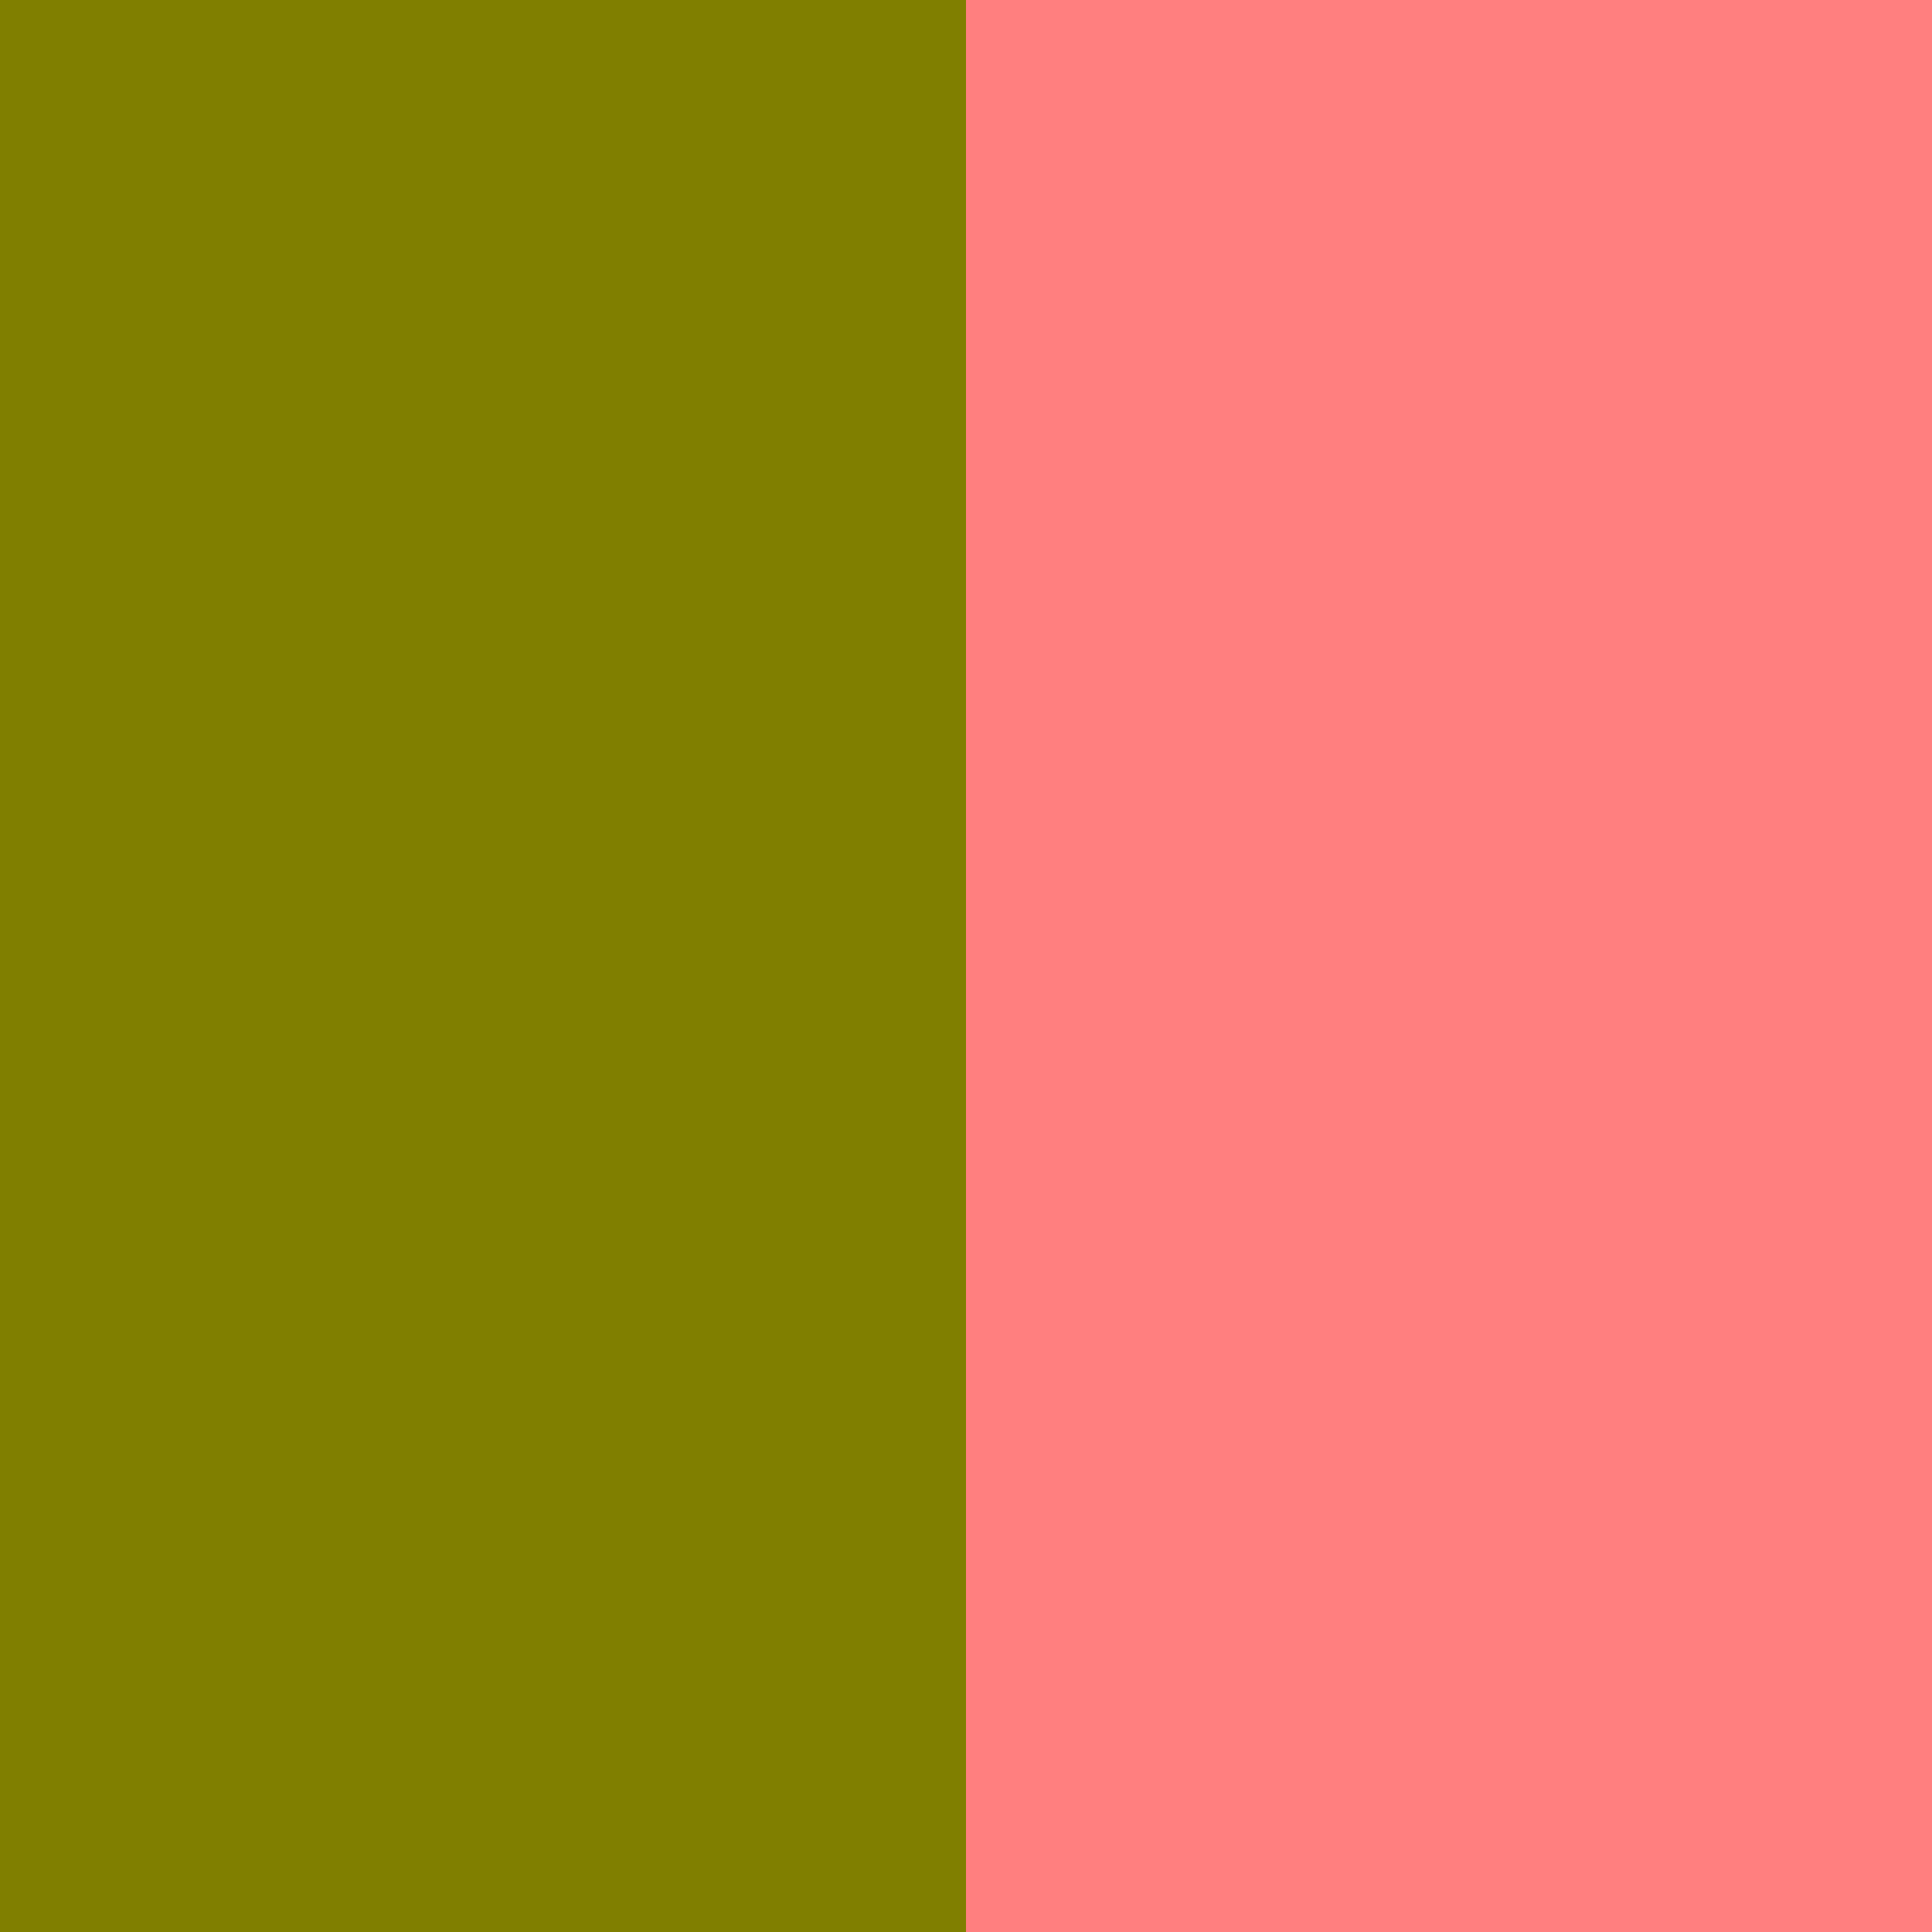
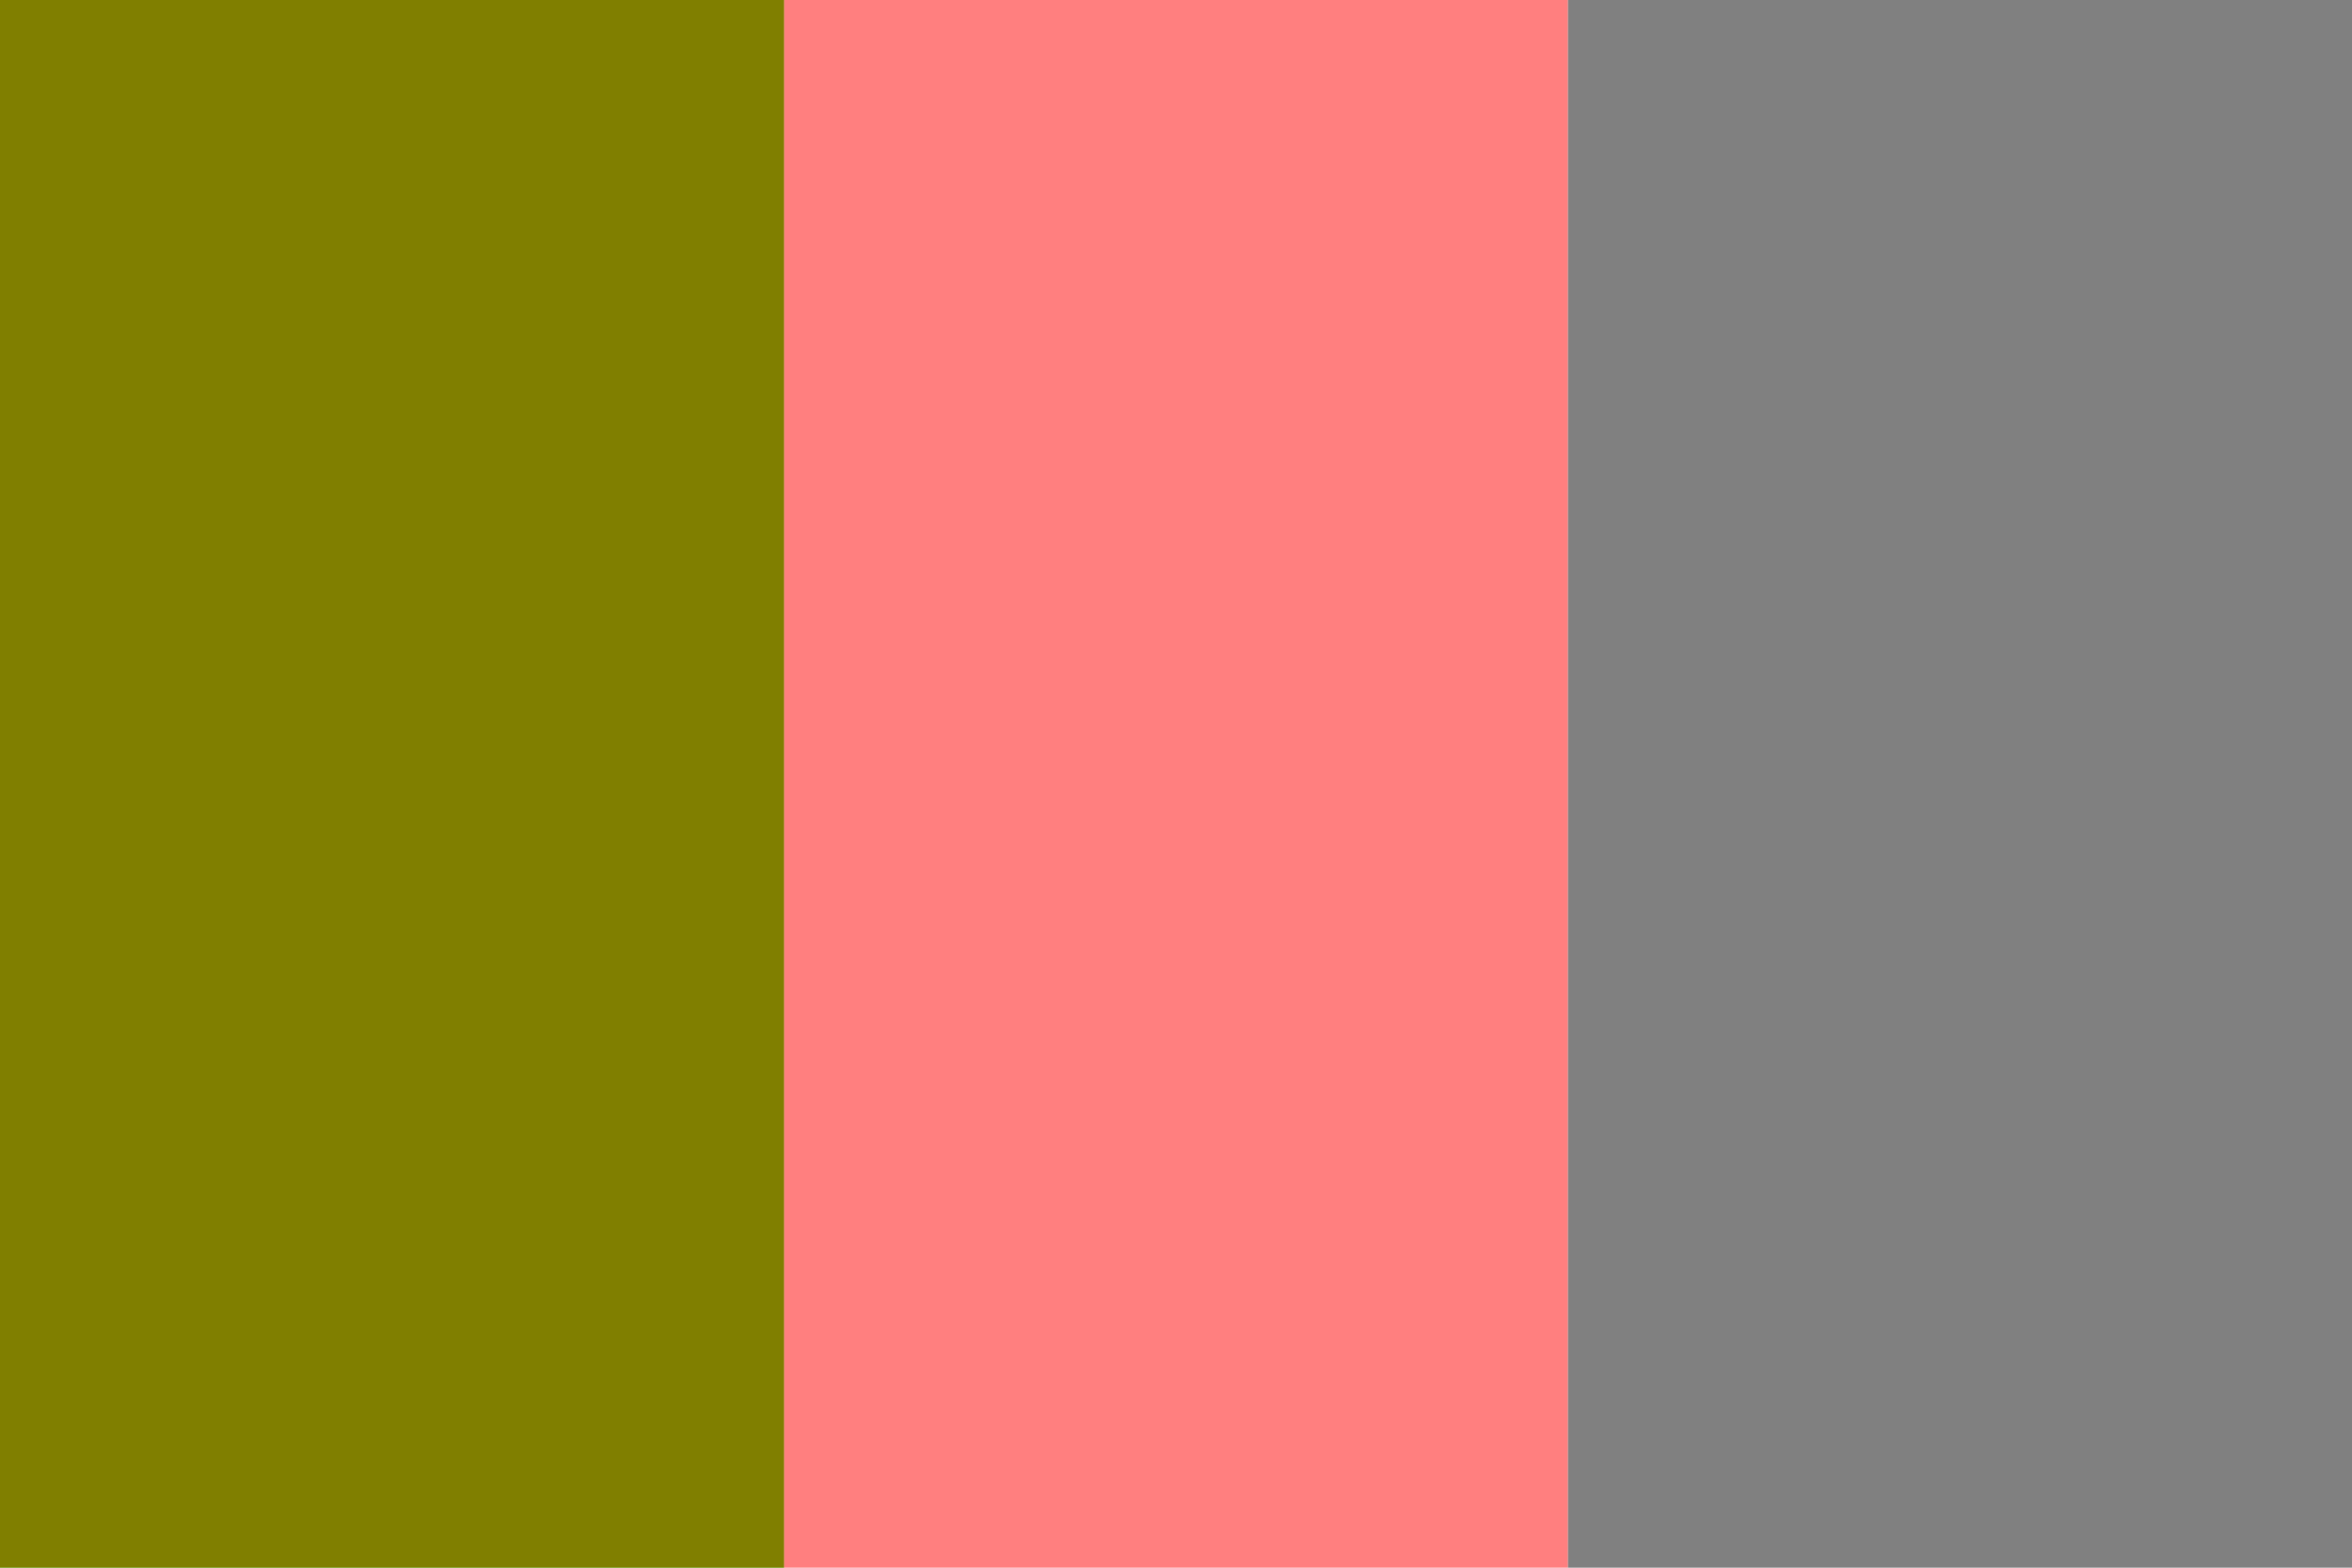
<svg xmlns="http://www.w3.org/2000/svg">
  <rect x="0" y="0" width="50" height="100" fill="#00ff00" />
  <rect x="0" y="0" width="50" height="100" fill="#ff0000" opacity="0.5" />
  <rect x="50" y="0" width="50" height="100" fill="#ff0000" opacity="0.5" />
+   <rect x="100" y="0" width="50" height="100" fill="#808080" />
</svg>
